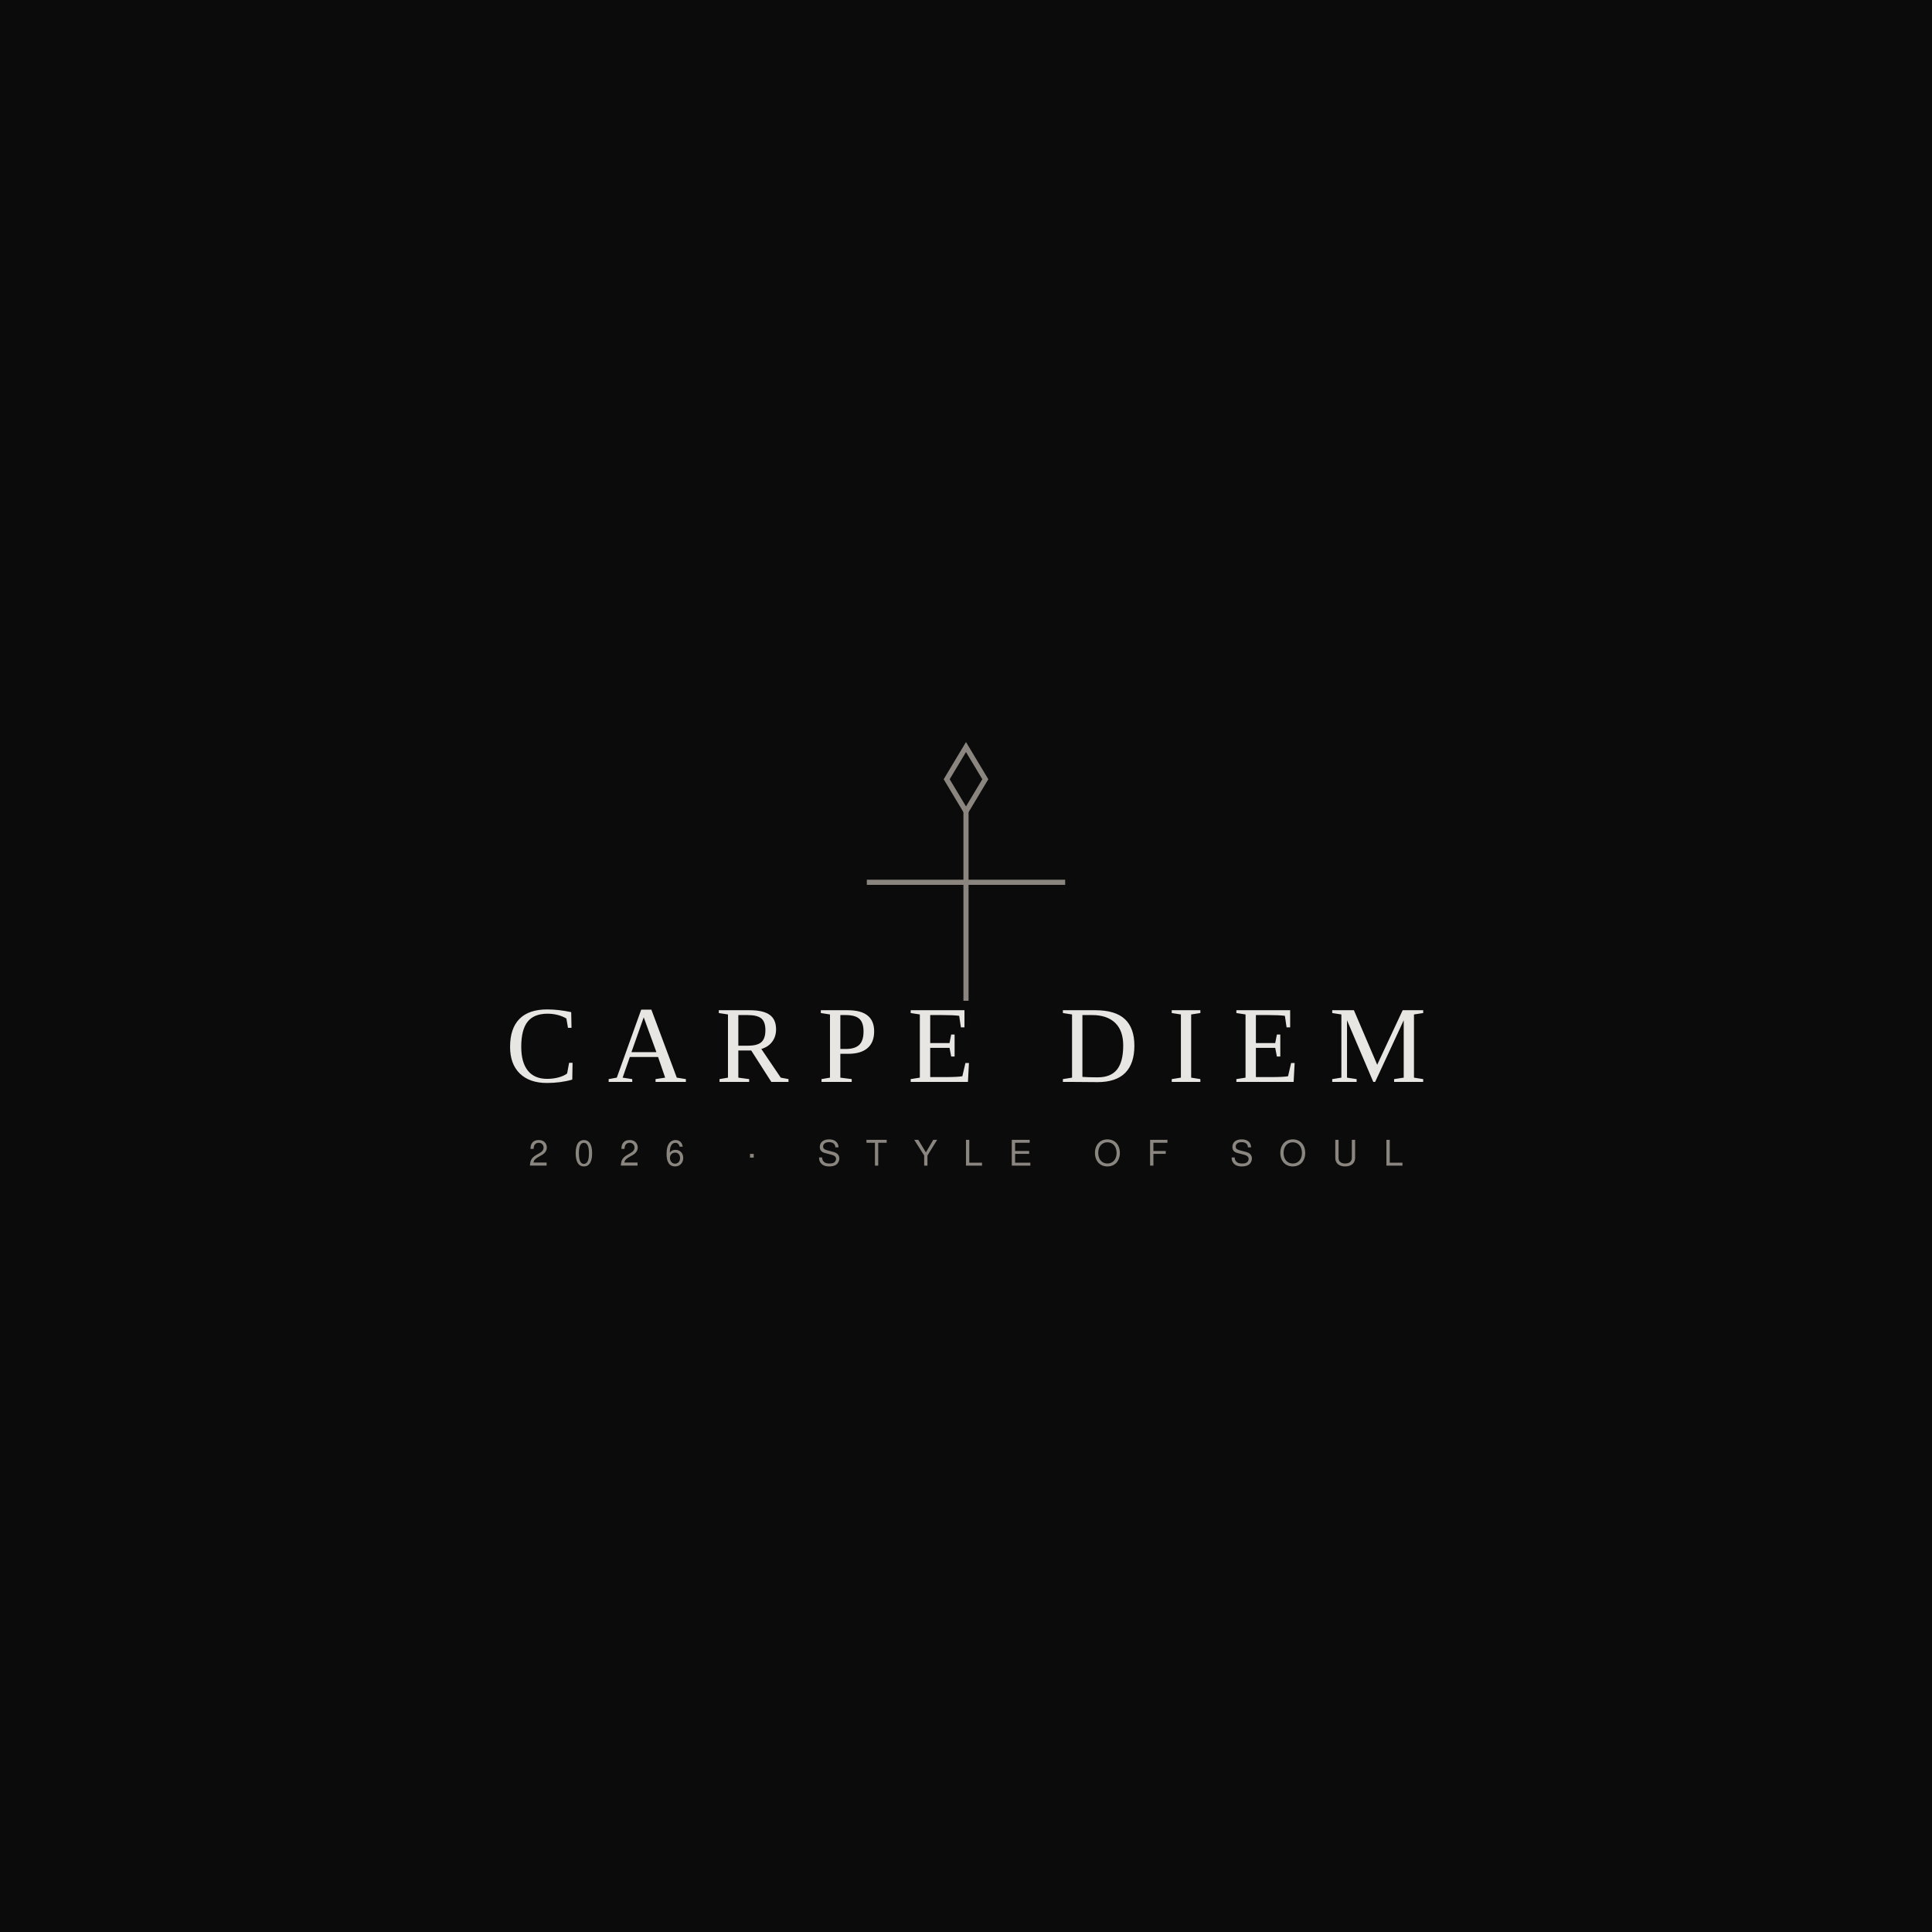
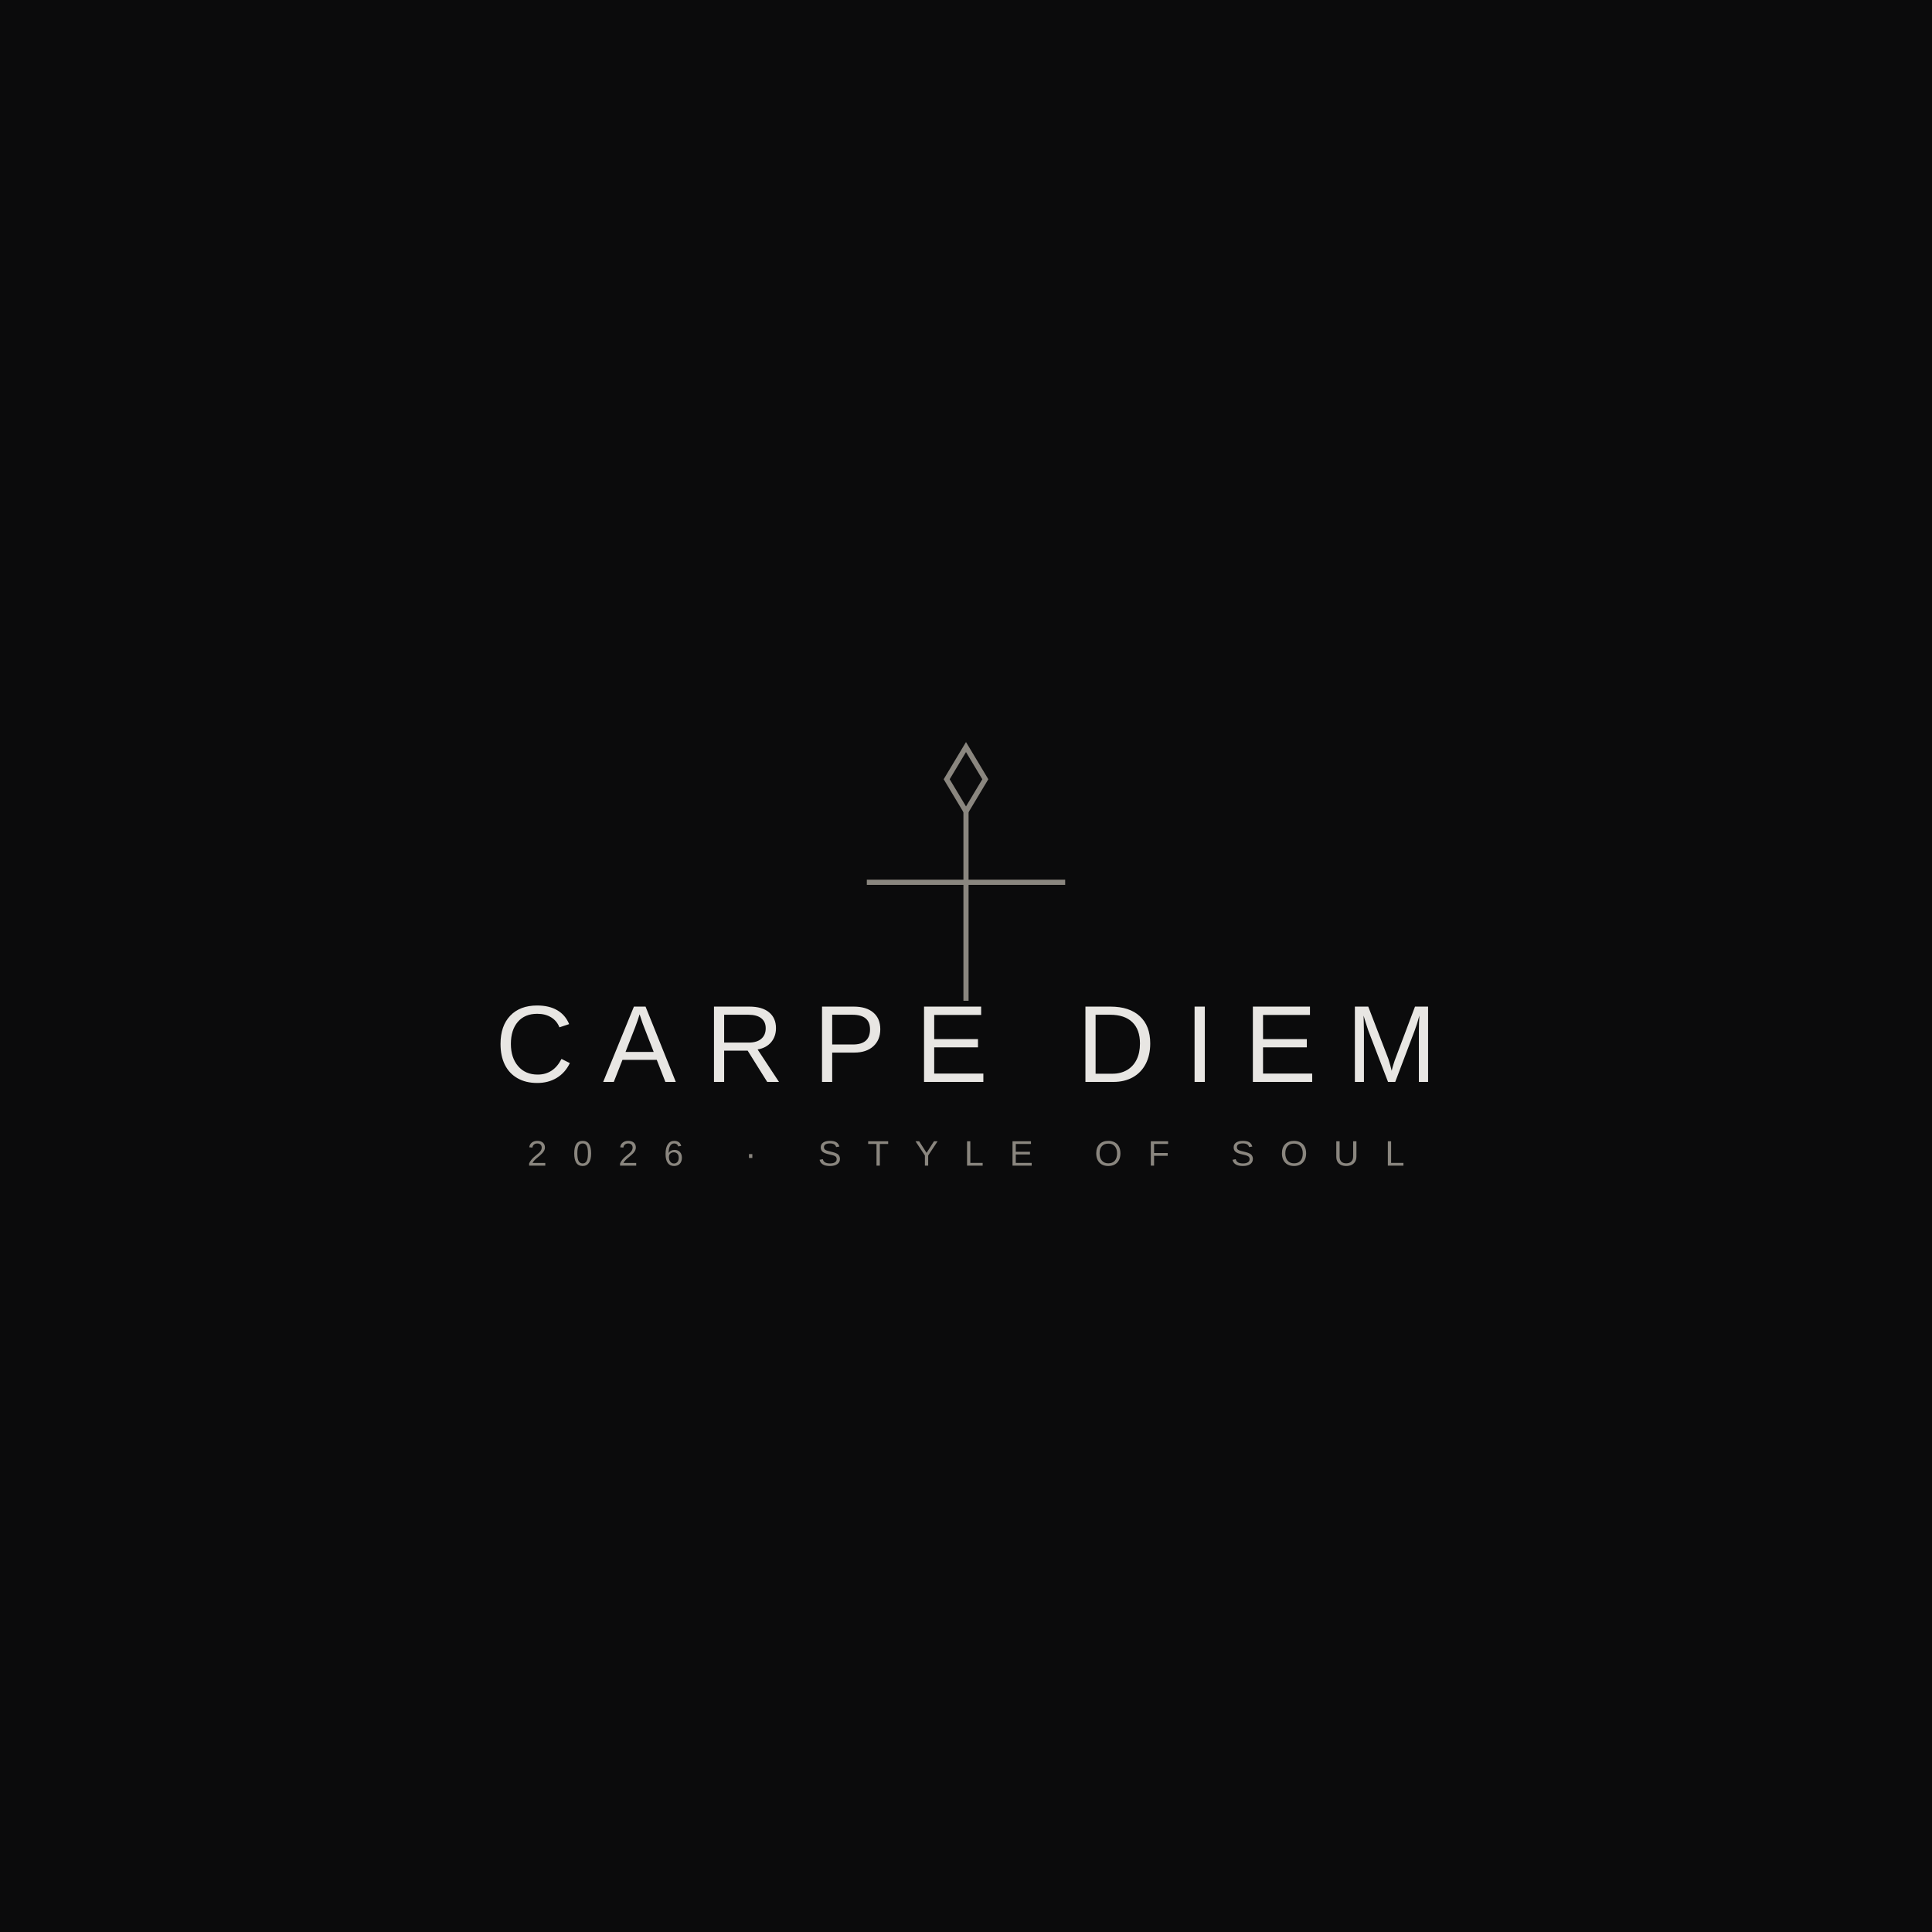
<svg xmlns="http://www.w3.org/2000/svg" viewBox="0 0 600 600" width="600" height="600">
  <rect width="600" height="600" fill="#0b0b0c" />
  <g stroke="#8a867f" stroke-width="1.6" fill="none" stroke-linecap="square">
    <path d="M300 232 306 242 300 252 294 242z" />
    <path d="M300 252v58" />
    <path d="M270 274h60" />
  </g>
-   <text x="300" y="336" fill="#e8e6e3" font-family="Georgia, 'Times New Roman', serif" font-size="34" text-anchor="middle" letter-spacing="9">CARPE DIEM</text>
-   <text x="300" y="362" fill="#8a867f" font-family="Helvetica, Arial, sans-serif" font-size="11" text-anchor="middle" letter-spacing="8">2026 · STYLE OF SOUL</text>
+   <text x="300" y="336" fill="#e8e6e3" font-family="Manrope, Arial, sans-serif" font-size="34" text-anchor="middle" letter-spacing="9">CARPE DIEM</text>
+   <text x="300" y="362" fill="#8a867f" font-family="Manrope, Arial, sans-serif" font-size="11" text-anchor="middle" letter-spacing="8">2026 · STYLE OF SOUL</text>
</svg>
